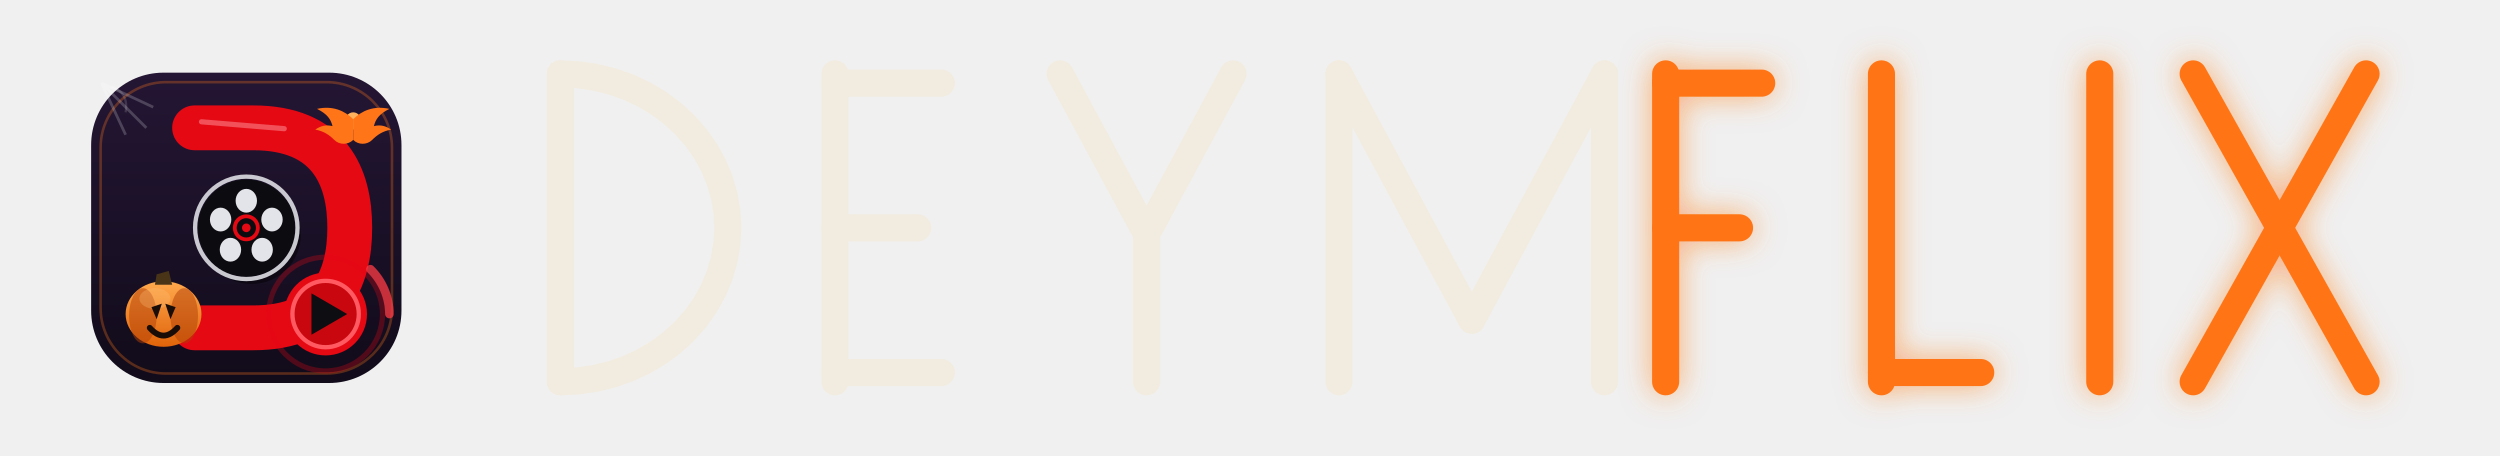
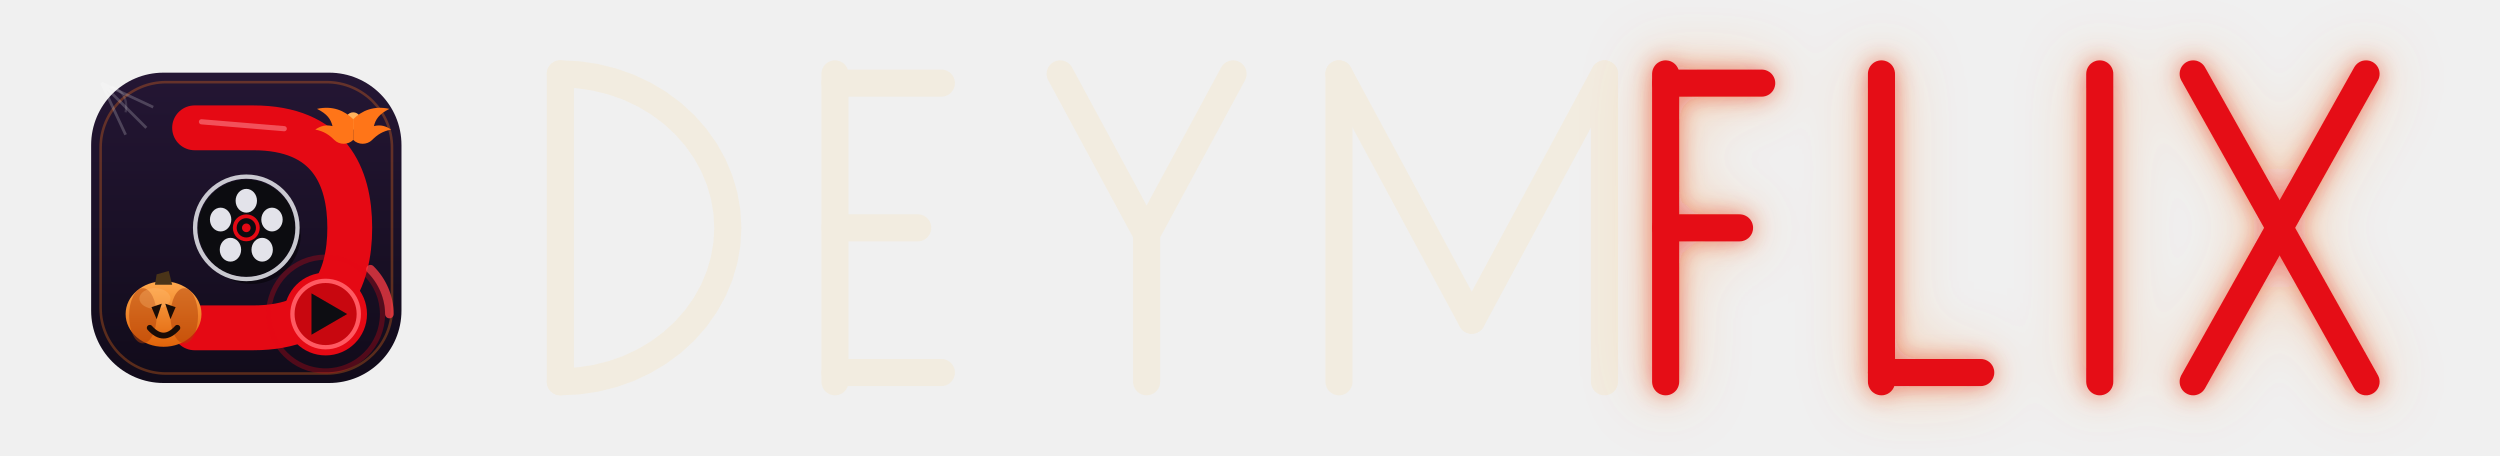
<svg xmlns="http://www.w3.org/2000/svg" viewBox="0 0 812 148" width="812" height="148" role="img" aria-label="DEYMFLIX Halloween">
  <svg x="24" y="18" width="112" height="112" viewBox="0 0 200 200">
    <defs>
      <linearGradient id="hwTile" x1="0" y1="0" x2="0" y2="1">
        <stop offset="0" stop-color="#241634" />
        <stop offset="1" stop-color="#110b1a" />
      </linearGradient>
      <linearGradient id="hwPump" x1="0" y1="0" x2="0" y2="1">
        <stop offset="0" stop-color="#ffa94d" />
        <stop offset="1" stop-color="#e0630a" />
      </linearGradient>
    </defs>
    <rect x="10" y="10" width="180" height="180" rx="42" fill="url(#hwTile)" />
    <rect x="15.5" y="15.5" width="169" height="169" rx="38" fill="none" stroke="#ff7518" stroke-opacity="0.30" stroke-width="1.5" />
    <path d="M70 42 L104 42 C148 42 160 70 160 100 C160 130 148 158 104 158 L70 158" fill="none" stroke="#e50914" stroke-width="26" stroke-linecap="round" stroke-linejoin="round" />
    <path d="M74 38.5 L122 42.5" fill="none" stroke="#ff9aa0" stroke-opacity="0.5" stroke-width="3" stroke-linecap="round" />
    <circle cx="103" cy="104" r="28.6" fill="#000000" opacity="0.45" />
    <circle cx="100" cy="100" r="29.7" fill="none" stroke="#d9d9e0" stroke-opacity="0.92" stroke-width="2.5" />
    <circle cx="100" cy="100" r="28" fill="#0c0c10" />
    <ellipse cx="100" cy="84.3" rx="6.2" ry="6.9" fill="#e3e3ea" />
    <ellipse cx="114.9" cy="95.2" rx="6.2" ry="6.9" fill="#e3e3ea" />
    <ellipse cx="109.2" cy="112.7" rx="6.2" ry="6.9" fill="#e3e3ea" />
    <ellipse cx="90.8" cy="112.7" rx="6.2" ry="6.9" fill="#e3e3ea" />
    <ellipse cx="85.1" cy="95.2" rx="6.2" ry="6.9" fill="#e3e3ea" />
    <circle cx="100" cy="100" r="3.4" fill="#e3e3ea" />
    <circle cx="100" cy="100" r="6.7" fill="none" stroke="#e50914" stroke-width="2.2" />
    <circle cx="100" cy="100" r="4.5" fill="#0c0c10" />
    <circle cx="100" cy="100" r="2.5" fill="#e50914" />
    <circle cx="146" cy="150" r="33" fill="none" stroke="#e50914" stroke-opacity="0.3" stroke-width="3" />
    <circle cx="146" cy="150" r="24" fill="#e50914" />
    <circle cx="146" cy="150" r="20.5" fill="#ff5a62" />
    <circle cx="146" cy="150" r="18" fill="#c8070f" />
    <polygon points="137.8,138 137.8,162 158.5,150" fill="#0d0d12" />
    <path d="M172 124 A37 37 0 0 1 183 150" fill="none" stroke="#ff3b45" stroke-opacity="0.75" stroke-width="5" stroke-linecap="round" />
    <path d="M16 16 L46 30 M16 16 L30 46 M16 16 L42 42" fill="none" stroke="#ffffff" stroke-opacity="0.20" stroke-width="1.6" />
    <path d="M22 18 q10 4 8 15" fill="none" stroke="#ffffff" stroke-opacity="0.14" stroke-width="1.3" />
    <ellipse cx="52" cy="150" rx="22" ry="19" fill="url(#hwPump)" />
    <ellipse cx="40" cy="151" rx="8" ry="16" fill="#b03e06" opacity="0.5" />
    <ellipse cx="64" cy="151" rx="8" ry="16" fill="#b03e06" opacity="0.5" />
    <ellipse cx="47" cy="141" rx="9" ry="6" fill="#ffc07a" opacity="0.30" />
    <path d="M47 133h10l-2-8-7 2z" fill="#4a3418" />
    <polygon points="45,146 51,144 48,153" fill="#1a0c06" />
    <polygon points="59,146 53,144 56,153" fill="#1a0c06" />
    <path d="M44 158 q8 9 16 0" fill="none" stroke="#1a0c06" stroke-width="3.4" stroke-linecap="round" />
    <path d="M162 33c3 0 5 3 5 6 0 2-1 3-2 4h-6c-1-1-2-2-2-4 0-3 2-6 5-6z" fill="#ffb25c" />
    <path d="M162 37c-5-5-12-8-21-6 6 3 8 6 9 10-4-1-7 0-10 2 5 1 8 3 11 6 3 3 8 3 11 0z" fill="#ff7518" />
    <path d="M162 37c5-5 12-8 21-6-6 3-8 6-9 10 4-1 7 0 10 2-5 1-8 3-11 6-3 3-8 3-11 0z" fill="#ff7518" />
  </svg>
  <g fill="#f2ece0" color="#f2ece0">
    <path d="M182 24 L182 124" fill="none" stroke="currentColor" stroke-width="8.8" stroke-linecap="round" stroke-linejoin="round" />
    <path d="M182 24 L187.69 24.27 L193.31 25.09 L198.81 26.45 L204.13 28.32 L209.2 30.7 L213.98 33.55 L218.4 36.84 L222.43 40.54 L226.01 44.61 L229.11 49 L231.7 53.66 L233.74 58.55 L235.21 63.6 L236.1 68.77 L236.4 74 L236.1 79.23 L235.21 84.4 L233.74 89.45 L231.7 94.34 L229.11 99 L226.01 103.39 L222.43 107.46 L218.4 111.16 L213.98 114.45 L209.2 117.3 L204.13 119.68 L198.81 121.55 L193.31 122.91 L187.69 123.73 L182 124" fill="none" stroke="currentColor" stroke-width="8.8" stroke-linecap="round" stroke-linejoin="round" />
    <path d="M271.2 24 L271.2 124" fill="none" stroke="currentColor" stroke-width="8.8" stroke-linecap="round" stroke-linejoin="round" />
    <path d="M271.2 27 L305.76 27" fill="none" stroke="currentColor" stroke-width="8.8" stroke-linecap="round" stroke-linejoin="round" />
    <path d="M271.2 74 L298.08 74" fill="none" stroke="currentColor" stroke-width="8.8" stroke-linecap="round" stroke-linejoin="round" />
    <path d="M271.2 121 L305.76 121" fill="none" stroke="currentColor" stroke-width="8.8" stroke-linecap="round" stroke-linejoin="round" />
    <path d="M344.34 24 L372.42 76" fill="none" stroke="currentColor" stroke-width="8.8" stroke-linecap="round" stroke-linejoin="round" />
    <path d="M400.5 24 L372.42 76" fill="none" stroke="currentColor" stroke-width="8.8" stroke-linecap="round" stroke-linejoin="round" />
    <path d="M372.42 76 L372.42 124" fill="none" stroke="currentColor" stroke-width="8.8" stroke-linecap="round" stroke-linejoin="round" />
    <path d="M434.9 124 L434.9 24" fill="none" stroke="currentColor" stroke-width="8.8" stroke-linecap="round" stroke-linejoin="round" />
    <path d="M434.9 24 L478.02 104" fill="none" stroke="currentColor" stroke-width="8.8" stroke-linecap="round" stroke-linejoin="round" />
    <path d="M478.02 104 L521.14 24" fill="none" stroke="currentColor" stroke-width="8.8" stroke-linecap="round" stroke-linejoin="round" />
    <path d="M521.14 24 L521.14 124" fill="none" stroke="currentColor" stroke-width="8.8" stroke-linecap="round" stroke-linejoin="round" />
  </g>
-   <g fill="#ff7518" color="#ff7518" style="filter:drop-shadow(0 0 5px rgba(255,117,24,0.55))">
+   <g fill="#e50914" color="#e50914" style="filter:drop-shadow(0 0 4px rgba(229,9,20,0.55)) drop-shadow(0 0 10px rgba(255,117,24,0.28))">
    <path d="M541 24 L541 124" fill="none" stroke="currentColor" stroke-width="8.8" stroke-linecap="round" stroke-linejoin="round" />
    <path d="M541 27 L572.2 27" fill="none" stroke="currentColor" stroke-width="8.8" stroke-linecap="round" stroke-linejoin="round" />
    <path d="M541 74 L565 74" fill="none" stroke="currentColor" stroke-width="8.8" stroke-linecap="round" stroke-linejoin="round" />
    <path d="M611.1 24 L611.1 124" fill="none" stroke="currentColor" stroke-width="8.8" stroke-linecap="round" stroke-linejoin="round" />
    <path d="M611.1 121 L643.34 121" fill="none" stroke="currentColor" stroke-width="8.8" stroke-linecap="round" stroke-linejoin="round" />
    <path d="M682 24 L682 124" fill="none" stroke="currentColor" stroke-width="8.8" stroke-linecap="round" stroke-linejoin="round" />
    <path d="M712.34 24 L768.5 124" fill="none" stroke="currentColor" stroke-width="8.8" stroke-linecap="round" stroke-linejoin="round" />
    <path d="M768.5 24 L712.34 124" fill="none" stroke="currentColor" stroke-width="8.8" stroke-linecap="round" stroke-linejoin="round" />
  </g>
</svg>
